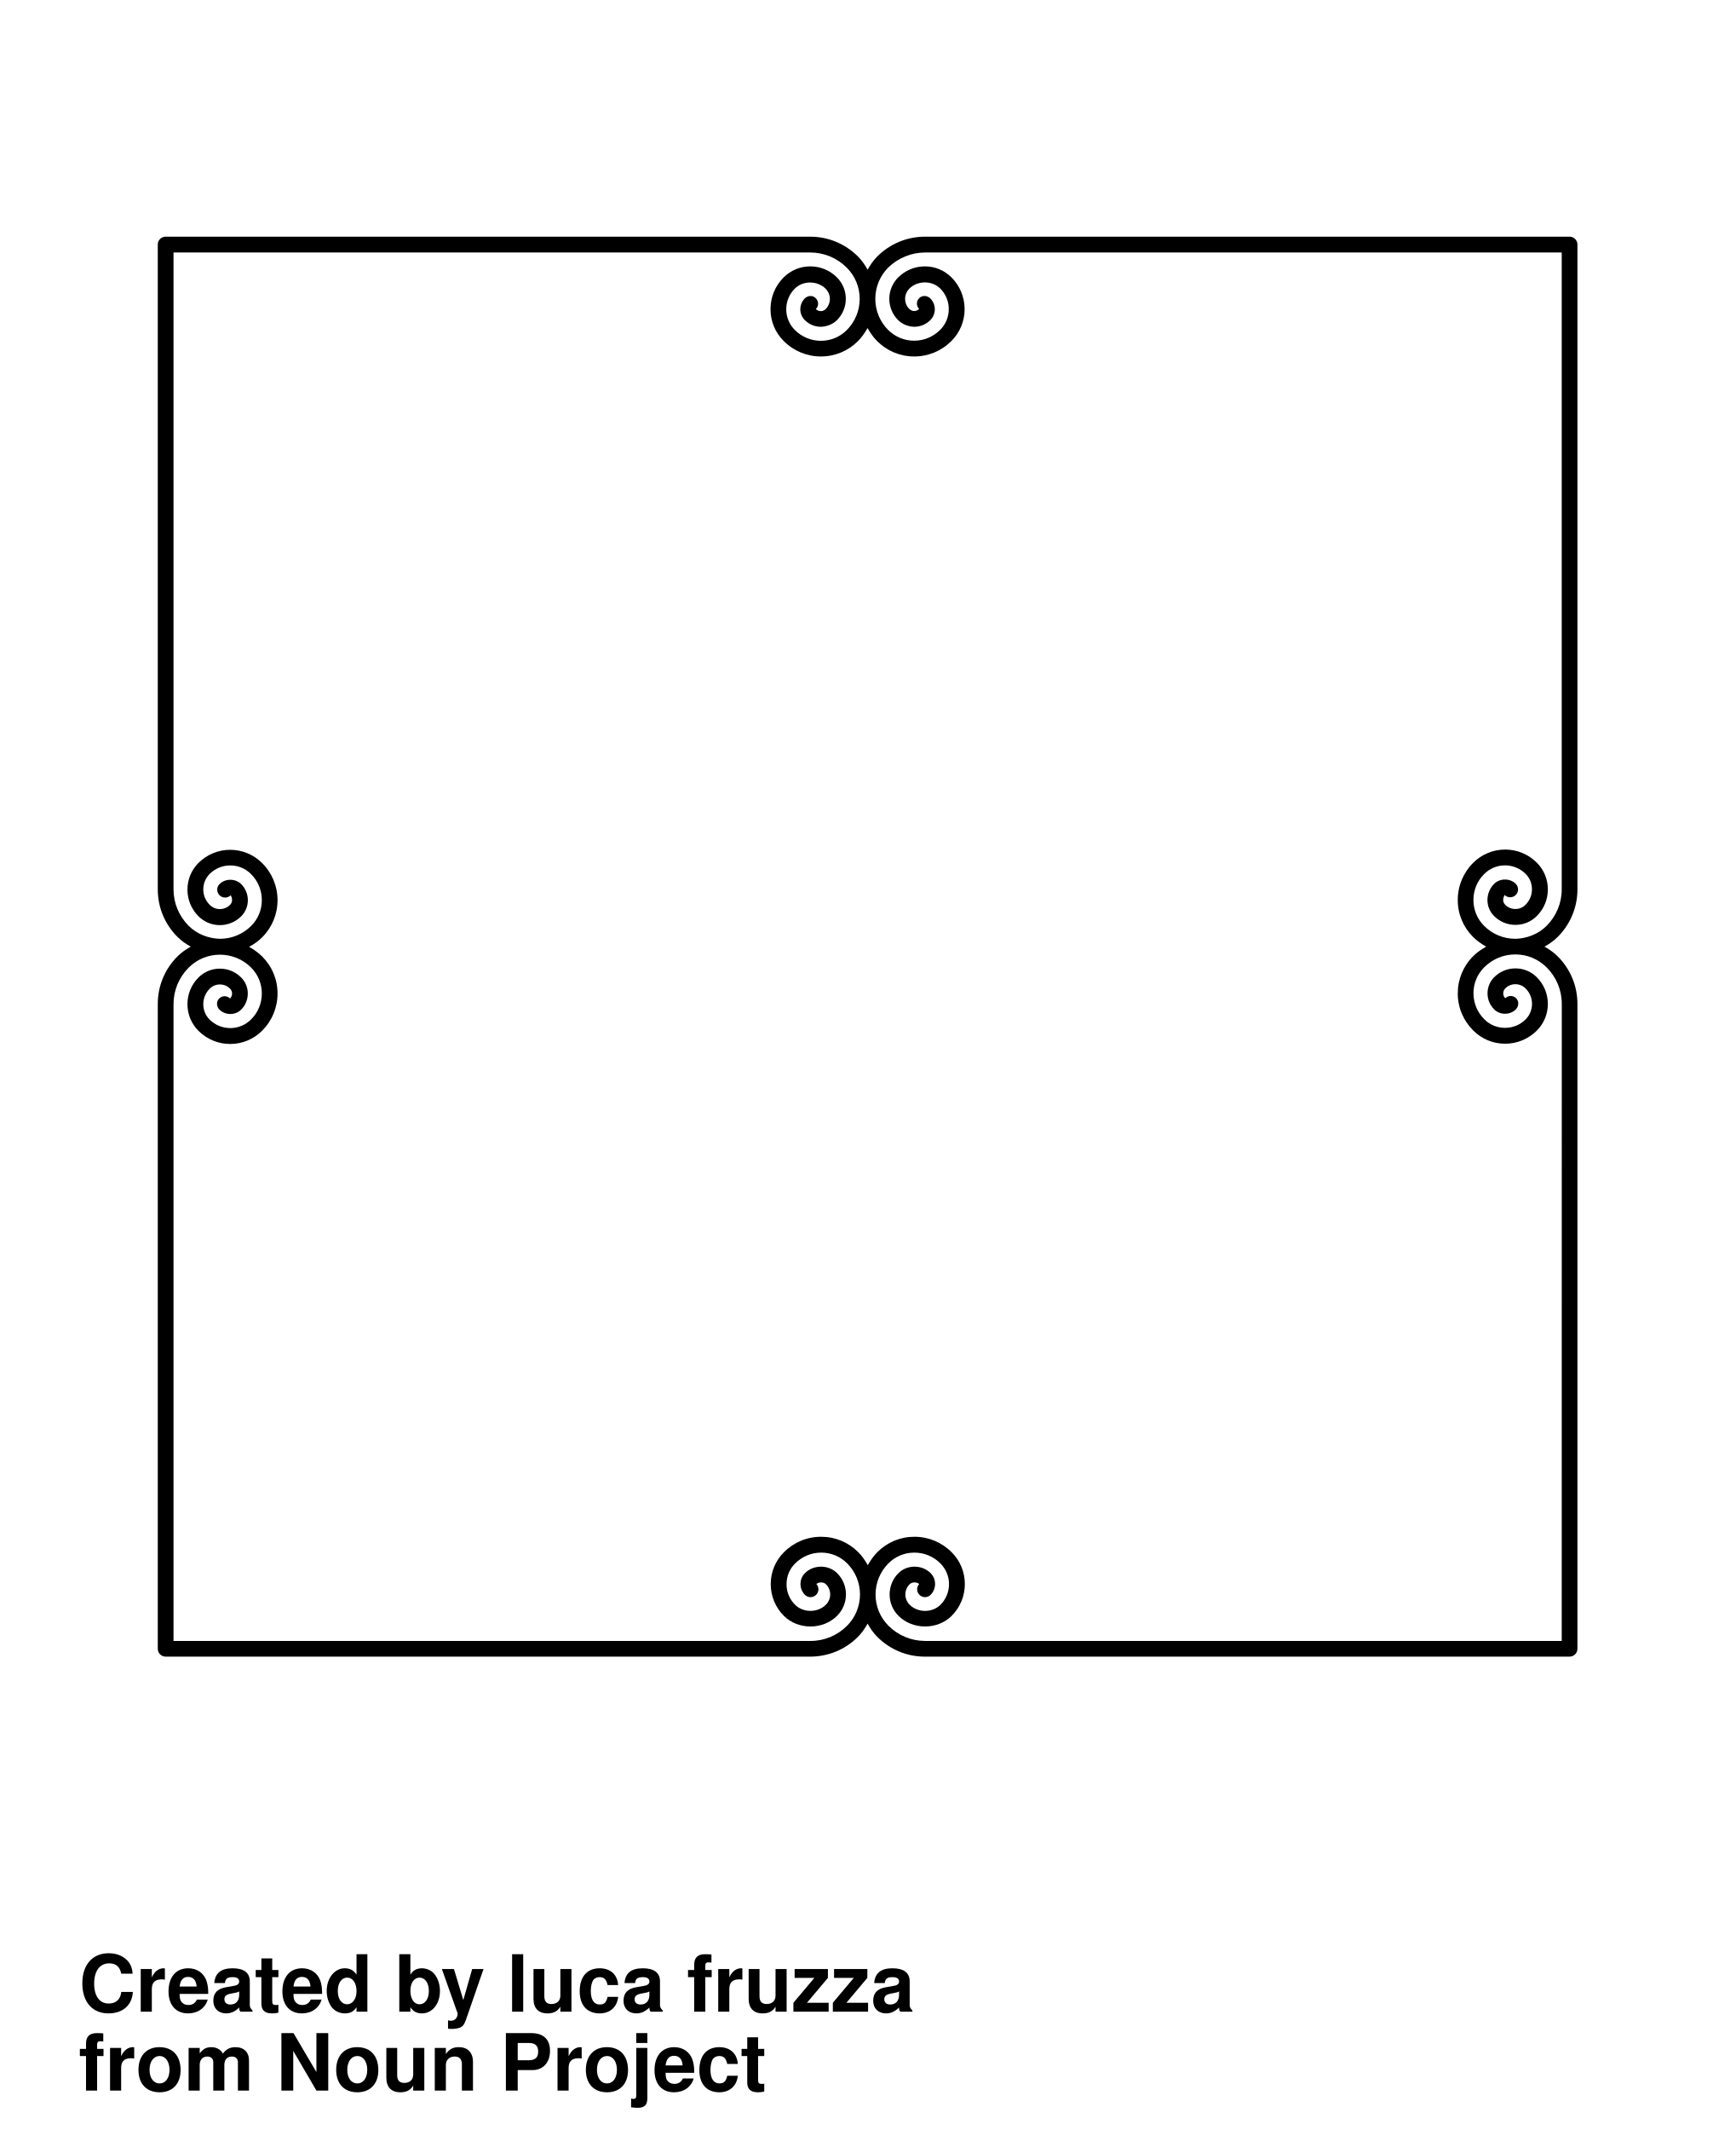
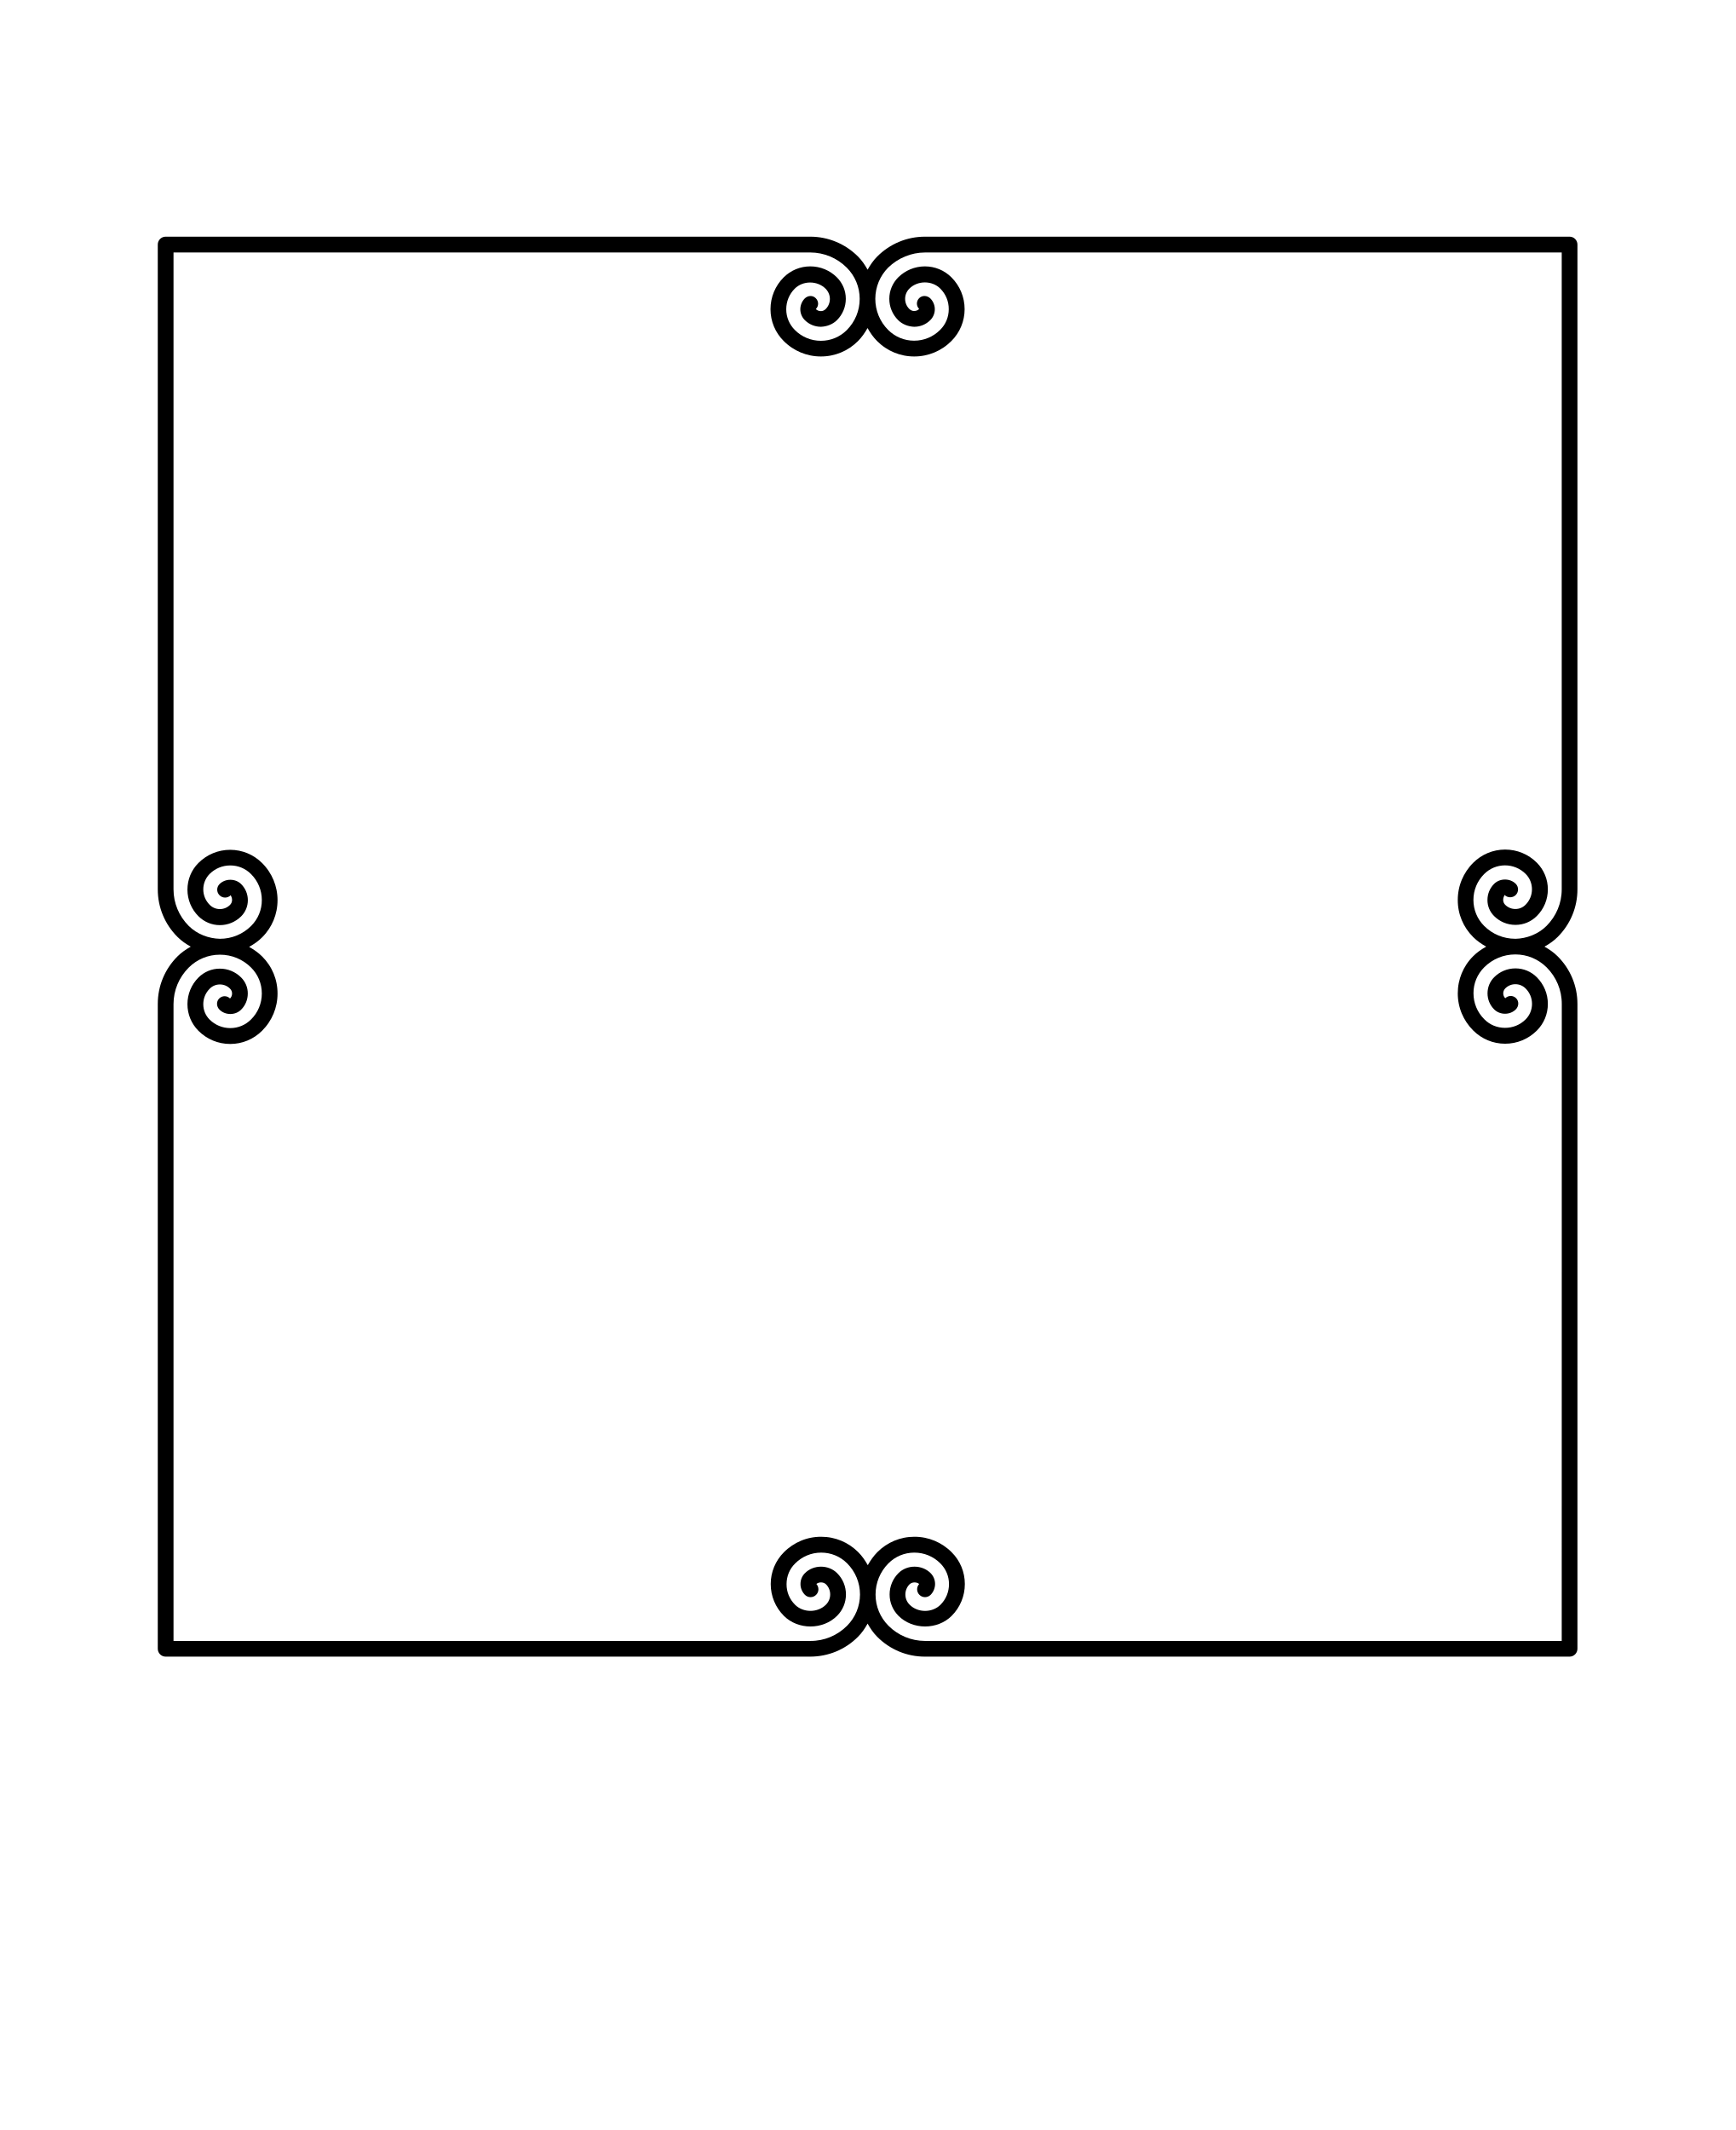
<svg xmlns="http://www.w3.org/2000/svg" version="1.1" viewBox="-5.0 -10.0 110.0 135.0">
  <path d="m95 46.367v-40.867c0-0.277-0.223-0.5-0.5-0.5h-40.867c-1.141 0.004-2.211 0.449-3.019 1.254-0.25 0.25-0.445 0.539-0.613 0.84-0.168-0.301-0.363-0.59-0.613-0.84-0.809-0.805-1.879-1.25-3.019-1.254h-40.867c-0.277 0-0.5 0.223-0.5 0.5v40.867c0 1.141 0.445 2.215 1.254 3.019 0.25 0.25 0.535 0.445 0.836 0.613-0.301 0.172-0.586 0.363-0.836 0.613-0.809 0.809-1.254 1.879-1.254 3.019v40.867c0 0.277 0.223 0.5 0.5 0.5h40.867c1.141-0.004 2.211-0.445 3.019-1.254 0.25-0.25 0.445-0.535 0.613-0.84 0.168 0.301 0.363 0.59 0.613 0.84 0.809 0.809 1.879 1.254 3.019 1.254h40.867c0.277 0 0.5-0.223 0.5-0.5v-40.867c0-1.141-0.445-2.211-1.254-3.019-0.25-0.25-0.535-0.445-0.836-0.613 0.301-0.168 0.586-0.363 0.836-0.613 0.809-0.809 1.254-1.879 1.254-3.019zm-3.941 3.133c-0.746 0-1.445-0.289-1.973-0.816-0.438-0.438-0.68-1.02-0.68-1.645 0-0.621 0.242-1.207 0.684-1.645 0.352-0.352 0.816-0.543 1.312-0.547h0.004c0.492 0 0.957 0.191 1.309 0.539 0.262 0.262 0.402 0.609 0.402 0.977 0 0.371-0.145 0.719-0.406 0.98-0.172 0.176-0.402 0.27-0.645 0.27-0.242 0-0.473-0.094-0.645-0.266-0.082-0.082-0.129-0.191-0.129-0.312 0-0.117 0.047-0.23 0.09-0.312 0.195 0.195 0.512 0.195 0.707 0.004 0.195-0.195 0.195-0.512 0.004-0.707-0.363-0.367-1.008-0.367-1.375 0-0.273 0.273-0.422 0.637-0.422 1.02-0.004 0.387 0.148 0.746 0.422 1.02 0.359 0.359 0.84 0.559 1.352 0.559h0.004c0.512 0 0.988-0.199 1.352-0.562 0.449-0.449 0.699-1.047 0.699-1.688 0-0.637-0.246-1.234-0.695-1.688-0.539-0.539-1.254-0.836-2.016-0.836h-0.004c-0.762 0.004-1.48 0.301-2.019 0.84-0.629 0.629-0.977 1.465-0.977 2.352-0.004 0.891 0.344 1.723 0.973 2.352 0.246 0.246 0.531 0.441 0.828 0.609-0.297 0.168-0.582 0.359-0.828 0.609-0.629 0.629-0.973 1.465-0.973 2.352 0 0.891 0.348 1.723 0.977 2.352 0.539 0.539 1.258 0.84 2.019 0.84h0.004c0.762 0 1.477-0.297 2.016-0.836 0.449-0.449 0.695-1.051 0.695-1.688s-0.25-1.234-0.699-1.688c-0.363-0.363-0.844-0.562-1.352-0.562h-0.004c-0.512 0-0.988 0.199-1.348 0.559-0.273 0.273-0.422 0.637-0.422 1.02 0 0.387 0.148 0.746 0.422 1.02 0.367 0.367 1.008 0.367 1.371 0 0.195-0.195 0.215-0.512 0.02-0.707-0.195-0.195-0.492-0.191-0.688 0-0.086-0.086-0.129-0.195-0.129-0.312s0.047-0.227 0.129-0.312c0.172-0.172 0.398-0.266 0.641-0.266h0.004c0.242 0 0.473 0.098 0.645 0.27 0.262 0.262 0.406 0.605 0.406 0.98 0 0.367-0.145 0.719-0.402 0.977-0.352 0.352-0.812 0.539-1.309 0.539h-0.004c-0.496 0-0.965-0.191-1.312-0.547-0.441-0.438-0.684-1.023-0.684-1.645-0.004-0.621 0.238-1.203 0.68-1.645 0.527-0.527 1.227-0.816 1.973-0.816h0.004c0.746 0 1.449 0.293 1.98 0.82 0.617 0.617 0.961 1.438 0.961 2.312l-0.004 40.379h-40.367c-0.871-0.004-1.695-0.344-2.312-0.961-0.527-0.527-0.82-1.23-0.82-1.98 0-0.746 0.289-1.445 0.816-1.977 0.438-0.438 1.02-0.68 1.641-0.68h0.004c0.621 0 1.207 0.242 1.648 0.684 0.352 0.352 0.547 0.816 0.547 1.312 0 0.492-0.191 0.961-0.539 1.309-0.523 0.52-1.438 0.52-1.957-0.004-0.176-0.176-0.27-0.402-0.27-0.648 0-0.242 0.094-0.473 0.266-0.645 0.164-0.16 0.457-0.152 0.609-0.02-0.18 0.195-0.172 0.504 0.02 0.691 0.195 0.195 0.512 0.191 0.707-0.004 0.18-0.184 0.281-0.434 0.281-0.688 0-0.258-0.102-0.504-0.281-0.684-0.547-0.551-1.496-0.547-2.039-0.004-0.359 0.359-0.562 0.84-0.562 1.352 0 0.512 0.199 0.988 0.562 1.355 0.898 0.898 2.469 0.902 3.371 0.004 0.539-0.539 0.836-1.258 0.836-2.019s-0.297-1.48-0.84-2.019c-0.629-0.629-1.465-0.977-2.352-0.977h-0.004c-0.887 0-1.719 0.344-2.348 0.973-0.246 0.25-0.441 0.531-0.609 0.828-0.168-0.297-0.359-0.582-0.609-0.828-0.629-0.629-1.461-0.973-2.348-0.973h-0.004c-0.887 0-1.723 0.348-2.352 0.977-0.539 0.539-0.84 1.258-0.84 2.019s0.297 1.48 0.836 2.019c0.902 0.898 2.473 0.895 3.371-0.004 0.363-0.363 0.562-0.844 0.562-1.355 0-0.512-0.199-0.992-0.562-1.352-0.543-0.543-1.492-0.547-2.039 0.004-0.184 0.184-0.281 0.426-0.281 0.684-0.004 0.254 0.102 0.504 0.281 0.688 0.195 0.195 0.512 0.199 0.707 0.004 0.191-0.188 0.199-0.492 0.02-0.691 0.152-0.133 0.445-0.141 0.609 0.02 0.172 0.172 0.266 0.398 0.266 0.645 0 0.246-0.098 0.473-0.27 0.648-0.52 0.52-1.434 0.523-1.957 0.004-0.352-0.352-0.543-0.812-0.539-1.309 0-0.496 0.191-0.965 0.547-1.312 0.441-0.438 1.023-0.684 1.648-0.684h0.004c0.617 0 1.199 0.238 1.641 0.68 0.527 0.527 0.816 1.23 0.816 1.977-0.004 0.746-0.293 1.449-0.82 1.98-0.617 0.617-1.438 0.961-2.312 0.961h-40.387v-40.363c0-0.871 0.344-1.691 0.961-2.312 0.527-0.527 1.23-0.82 1.98-0.82h0.004c0.746 0 1.445 0.289 1.973 0.816 0.438 0.438 0.68 1.02 0.68 1.645 0 0.621-0.242 1.207-0.684 1.645-0.352 0.352-0.816 0.547-1.312 0.547h-0.004c-0.492 0-0.957-0.191-1.309-0.539-0.262-0.262-0.402-0.605-0.402-0.977s0.145-0.719 0.406-0.98c0.172-0.176 0.402-0.27 0.645-0.27h0.004c0.242 0 0.473 0.094 0.641 0.266 0.086 0.086 0.129 0.191 0.129 0.312 0 0.117-0.047 0.23-0.129 0.312-0.195-0.191-0.488-0.195-0.688 0-0.195 0.195-0.176 0.512 0.02 0.707 0.367 0.367 1.008 0.367 1.371 0 0.273-0.27 0.422-0.637 0.422-1.02 0.004-0.383-0.148-0.746-0.422-1.02-0.359-0.359-0.84-0.559-1.348-0.559h-0.004c-0.508 0-0.988 0.199-1.352 0.562-0.449 0.449-0.699 1.051-0.699 1.688s0.246 1.234 0.695 1.688c0.539 0.539 1.254 0.836 2.016 0.836h0.004c0.762 0 1.48-0.301 2.019-0.84 0.629-0.629 0.977-1.465 0.977-2.352 0.004-0.891-0.344-1.723-0.973-2.352-0.246-0.246-0.531-0.441-0.828-0.609 0.297-0.168 0.582-0.359 0.828-0.609 0.629-0.629 0.973-1.465 0.973-2.352s-0.348-1.723-0.977-2.352c-0.539-0.539-1.258-0.836-2.019-0.84h-0.004c-0.762 0-1.477 0.297-2.016 0.836-0.449 0.449-0.695 1.051-0.695 1.688 0 0.641 0.25 1.238 0.699 1.688 0.363 0.359 0.844 0.562 1.352 0.562h0.004c0.512 0 0.988-0.199 1.352-0.559 0.273-0.273 0.422-0.637 0.422-1.02 0-0.383-0.148-0.746-0.422-1.02-0.367-0.367-1.012-0.367-1.375 0-0.195 0.195-0.195 0.512 0.004 0.707 0.195 0.195 0.512 0.195 0.707-0.004 0.039 0.07 0.086 0.184 0.086 0.301 0 0.117-0.047 0.23-0.129 0.312-0.172 0.172-0.398 0.266-0.645 0.266-0.242 0-0.473-0.094-0.645-0.27-0.262-0.262-0.406-0.609-0.406-0.98 0-0.367 0.145-0.715 0.402-0.977 0.352-0.348 0.812-0.539 1.309-0.539h0.004c0.496 0 0.965 0.195 1.312 0.547 0.441 0.441 0.684 1.023 0.684 1.645 0.004 0.621-0.238 1.203-0.68 1.645-0.527 0.523-1.23 0.812-1.977 0.812-0.715-0.016-1.453-0.293-1.98-0.82-0.617-0.621-0.961-1.441-0.961-2.312v-40.367h40.367c0.871 0.004 1.695 0.344 2.312 0.961 0.527 0.527 0.82 1.23 0.82 1.98 0 0.746-0.289 1.445-0.816 1.977-0.438 0.438-1.02 0.68-1.641 0.68h-0.004c-0.621 0-1.207-0.242-1.648-0.684-0.352-0.352-0.547-0.816-0.547-1.312 0-0.496 0.191-0.961 0.539-1.309 0.52-0.52 1.434-0.52 1.957 0.004 0.172 0.176 0.27 0.402 0.27 0.645 0 0.246-0.094 0.473-0.266 0.645-0.086 0.086-0.207 0.137-0.312 0.129-0.121 0-0.23-0.047-0.312-0.129 0.195-0.195 0.191-0.492-0.004-0.688-0.191-0.199-0.504-0.18-0.699 0.016-0.18 0.184-0.281 0.434-0.281 0.688 0 0.254 0.102 0.5 0.285 0.684 0.273 0.273 0.637 0.422 1.02 0.422 0.363-0.012 0.746-0.148 1.02-0.422 0.359-0.359 0.559-0.84 0.559-1.352 0-0.512-0.199-0.988-0.562-1.355-0.449-0.449-1.051-0.699-1.688-0.699-0.637 0-1.234 0.246-1.688 0.695-0.539 0.539-0.836 1.258-0.836 2.019s0.297 1.48 0.84 2.019c0.629 0.629 1.465 0.977 2.352 0.977h0.004c0.887 0 1.719-0.344 2.348-0.973 0.246-0.246 0.441-0.531 0.609-0.828 0.168 0.297 0.359 0.582 0.609 0.828 0.629 0.629 1.461 0.973 2.348 0.973h0.004c0.887 0 1.723-0.348 2.352-0.977 0.539-0.539 0.84-1.258 0.84-2.019s-0.297-1.48-0.836-2.019c-0.449-0.449-1.047-0.695-1.688-0.695-0.637 0.004-1.234 0.25-1.688 0.699-0.359 0.363-0.562 0.844-0.562 1.355 0 0.512 0.199 0.992 0.559 1.352 0.273 0.273 0.652 0.41 1.02 0.422 0.387 0 0.746-0.148 1.02-0.422 0.184-0.184 0.285-0.43 0.285-0.684 0.004-0.254-0.102-0.508-0.281-0.688-0.195-0.195-0.512-0.215-0.707-0.023-0.195 0.195-0.195 0.492-0.004 0.688-0.086 0.086-0.195 0.129-0.312 0.129-0.105 0.008-0.227-0.047-0.312-0.129-0.172-0.172-0.266-0.398-0.266-0.645 0-0.242 0.098-0.473 0.27-0.645 0.523-0.523 1.438-0.523 1.957-0.004 0.352 0.352 0.543 0.812 0.539 1.309 0 0.496-0.191 0.961-0.547 1.312-0.441 0.441-1.023 0.684-1.648 0.684h-0.004c-0.617 0-1.199-0.242-1.641-0.68-0.527-0.527-0.816-1.23-0.816-1.977 0.004-0.746 0.293-1.449 0.82-1.98 0.633-0.609 1.457-0.949 2.328-0.953h40.367v40.367c0 0.871-0.344 1.691-0.961 2.312-0.527 0.527-1.266 0.805-1.98 0.82z" />
-   <text x="0.0" y="117.5" font-size="5.0" font-weight="bold" font-family="Arbeit Regular, Helvetica, Arial-Unicode, Arial, Sans-serif" fill="#000000">Created by luca fruzza</text>
-   <text x="0.0" y="122.5" font-size="5.0" font-weight="bold" font-family="Arbeit Regular, Helvetica, Arial-Unicode, Arial, Sans-serif" fill="#000000">from Noun Project</text>
</svg>
